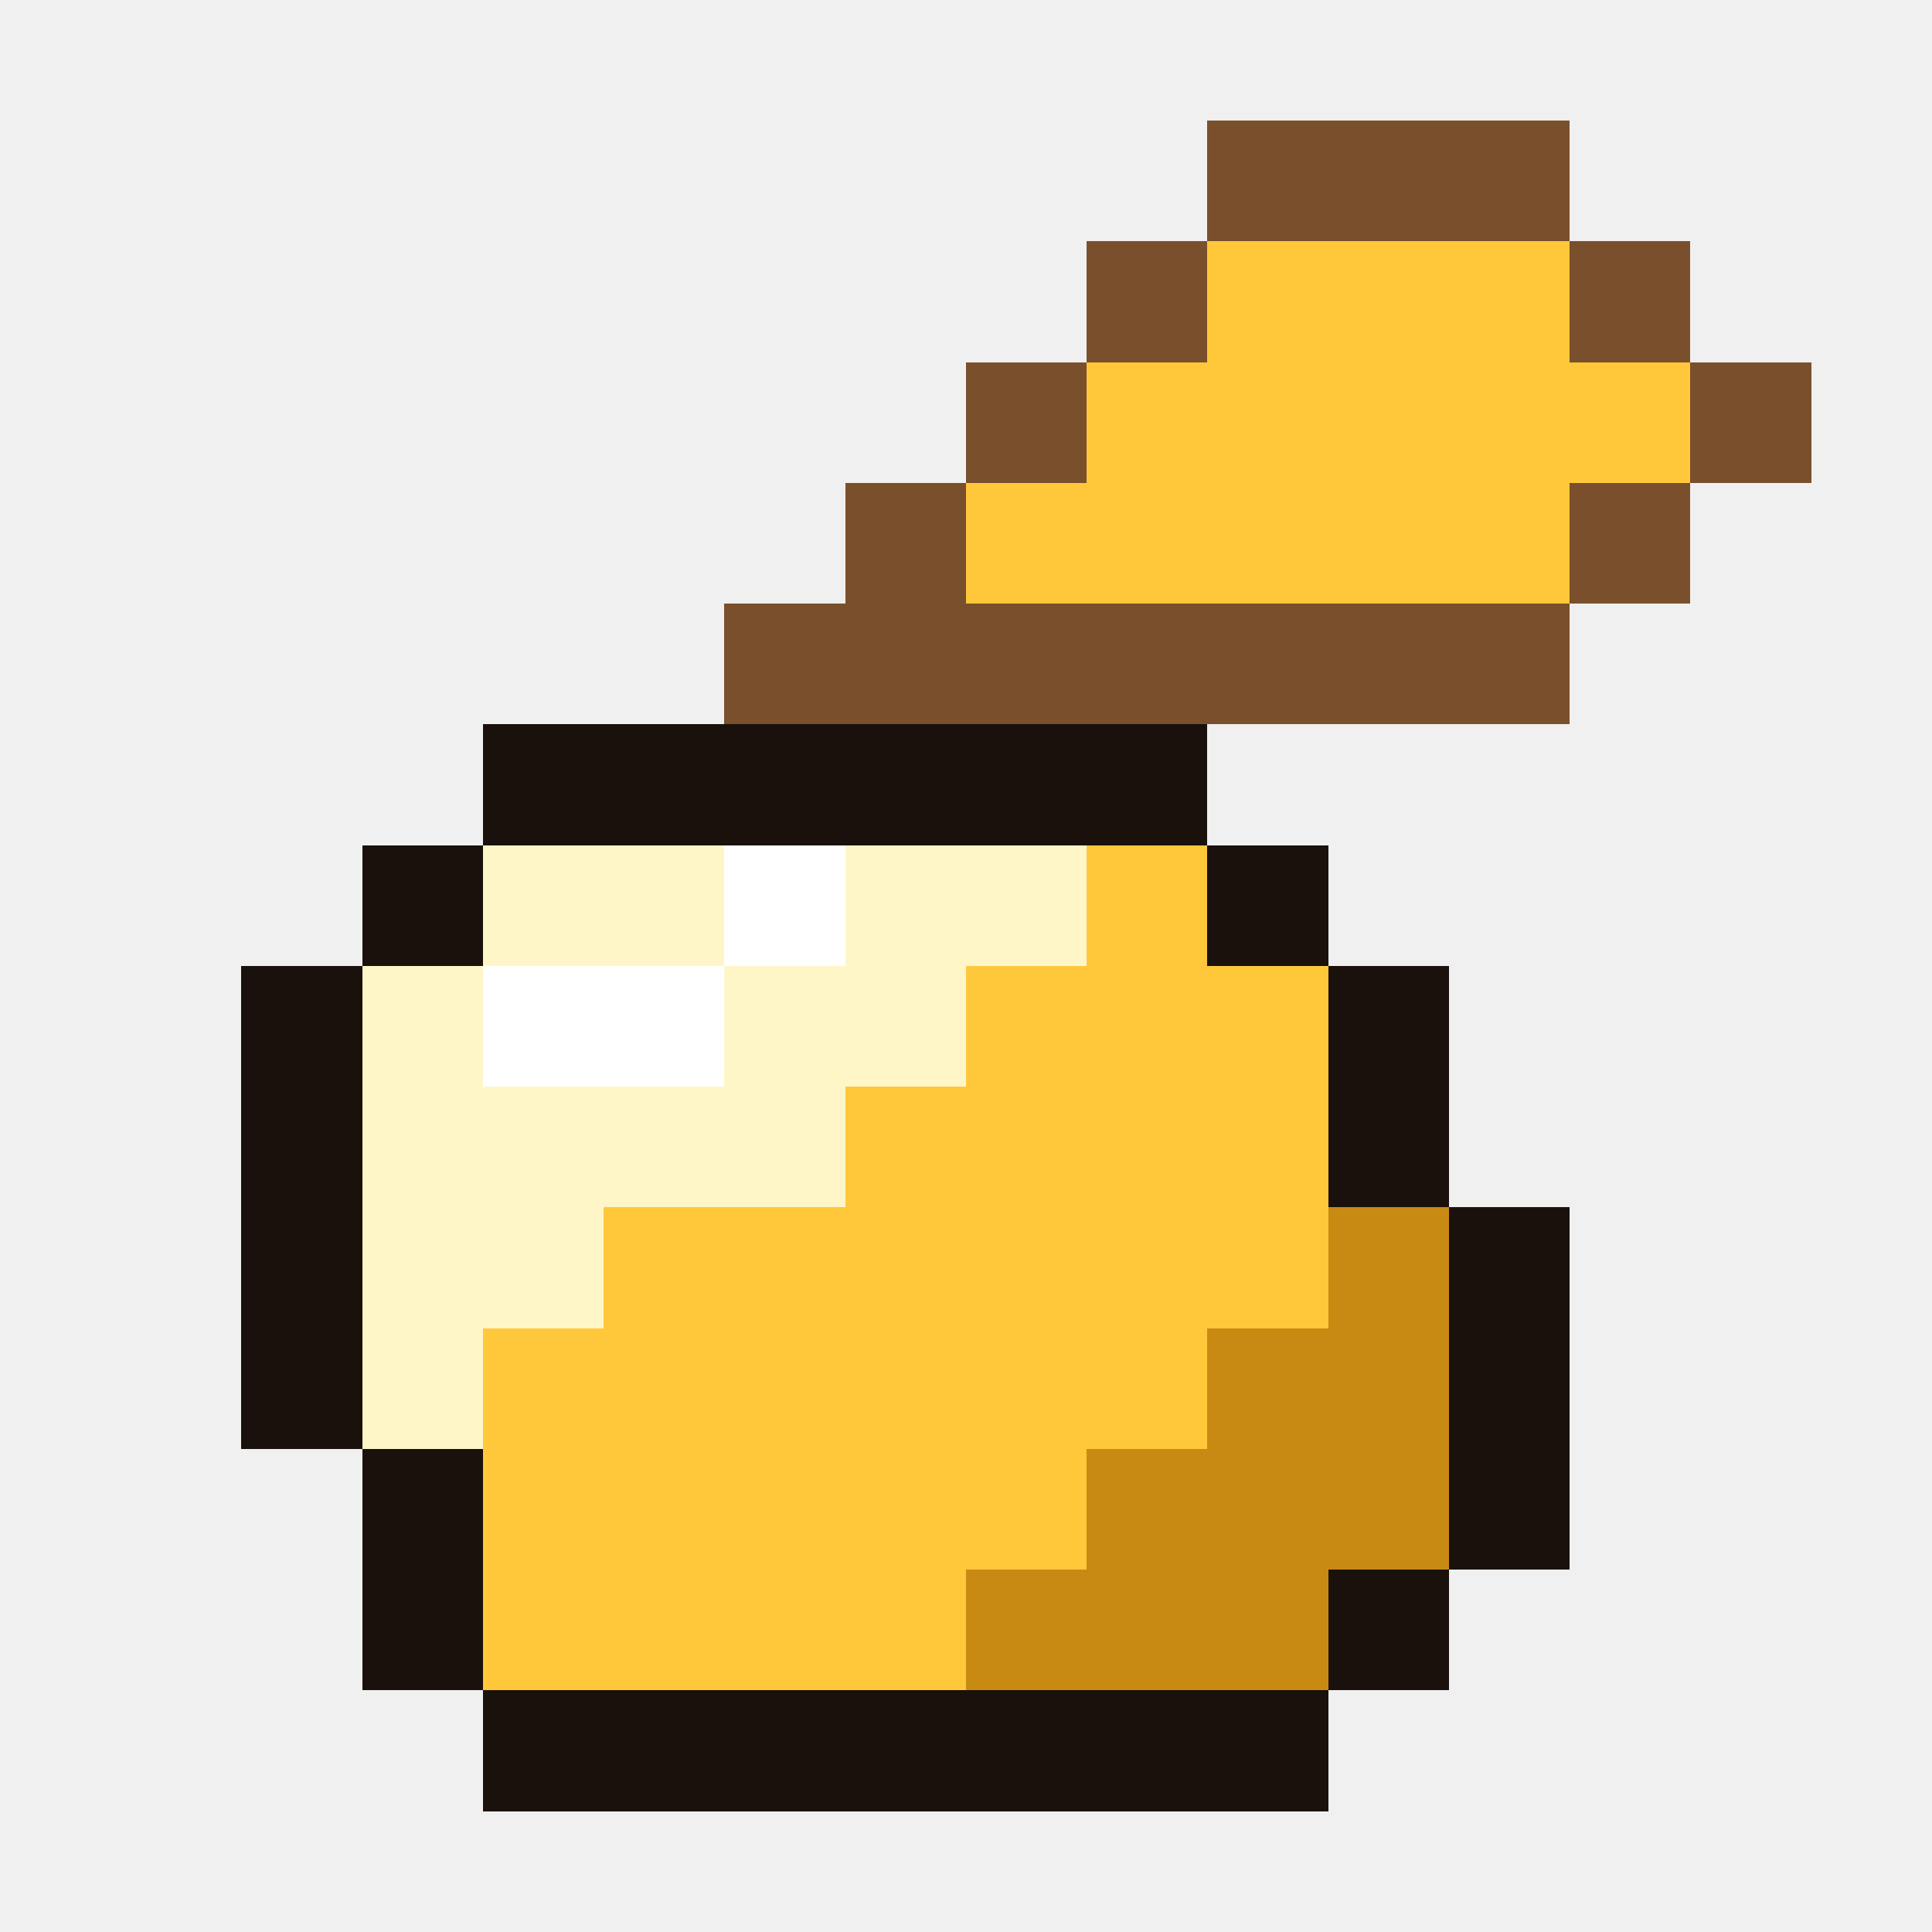
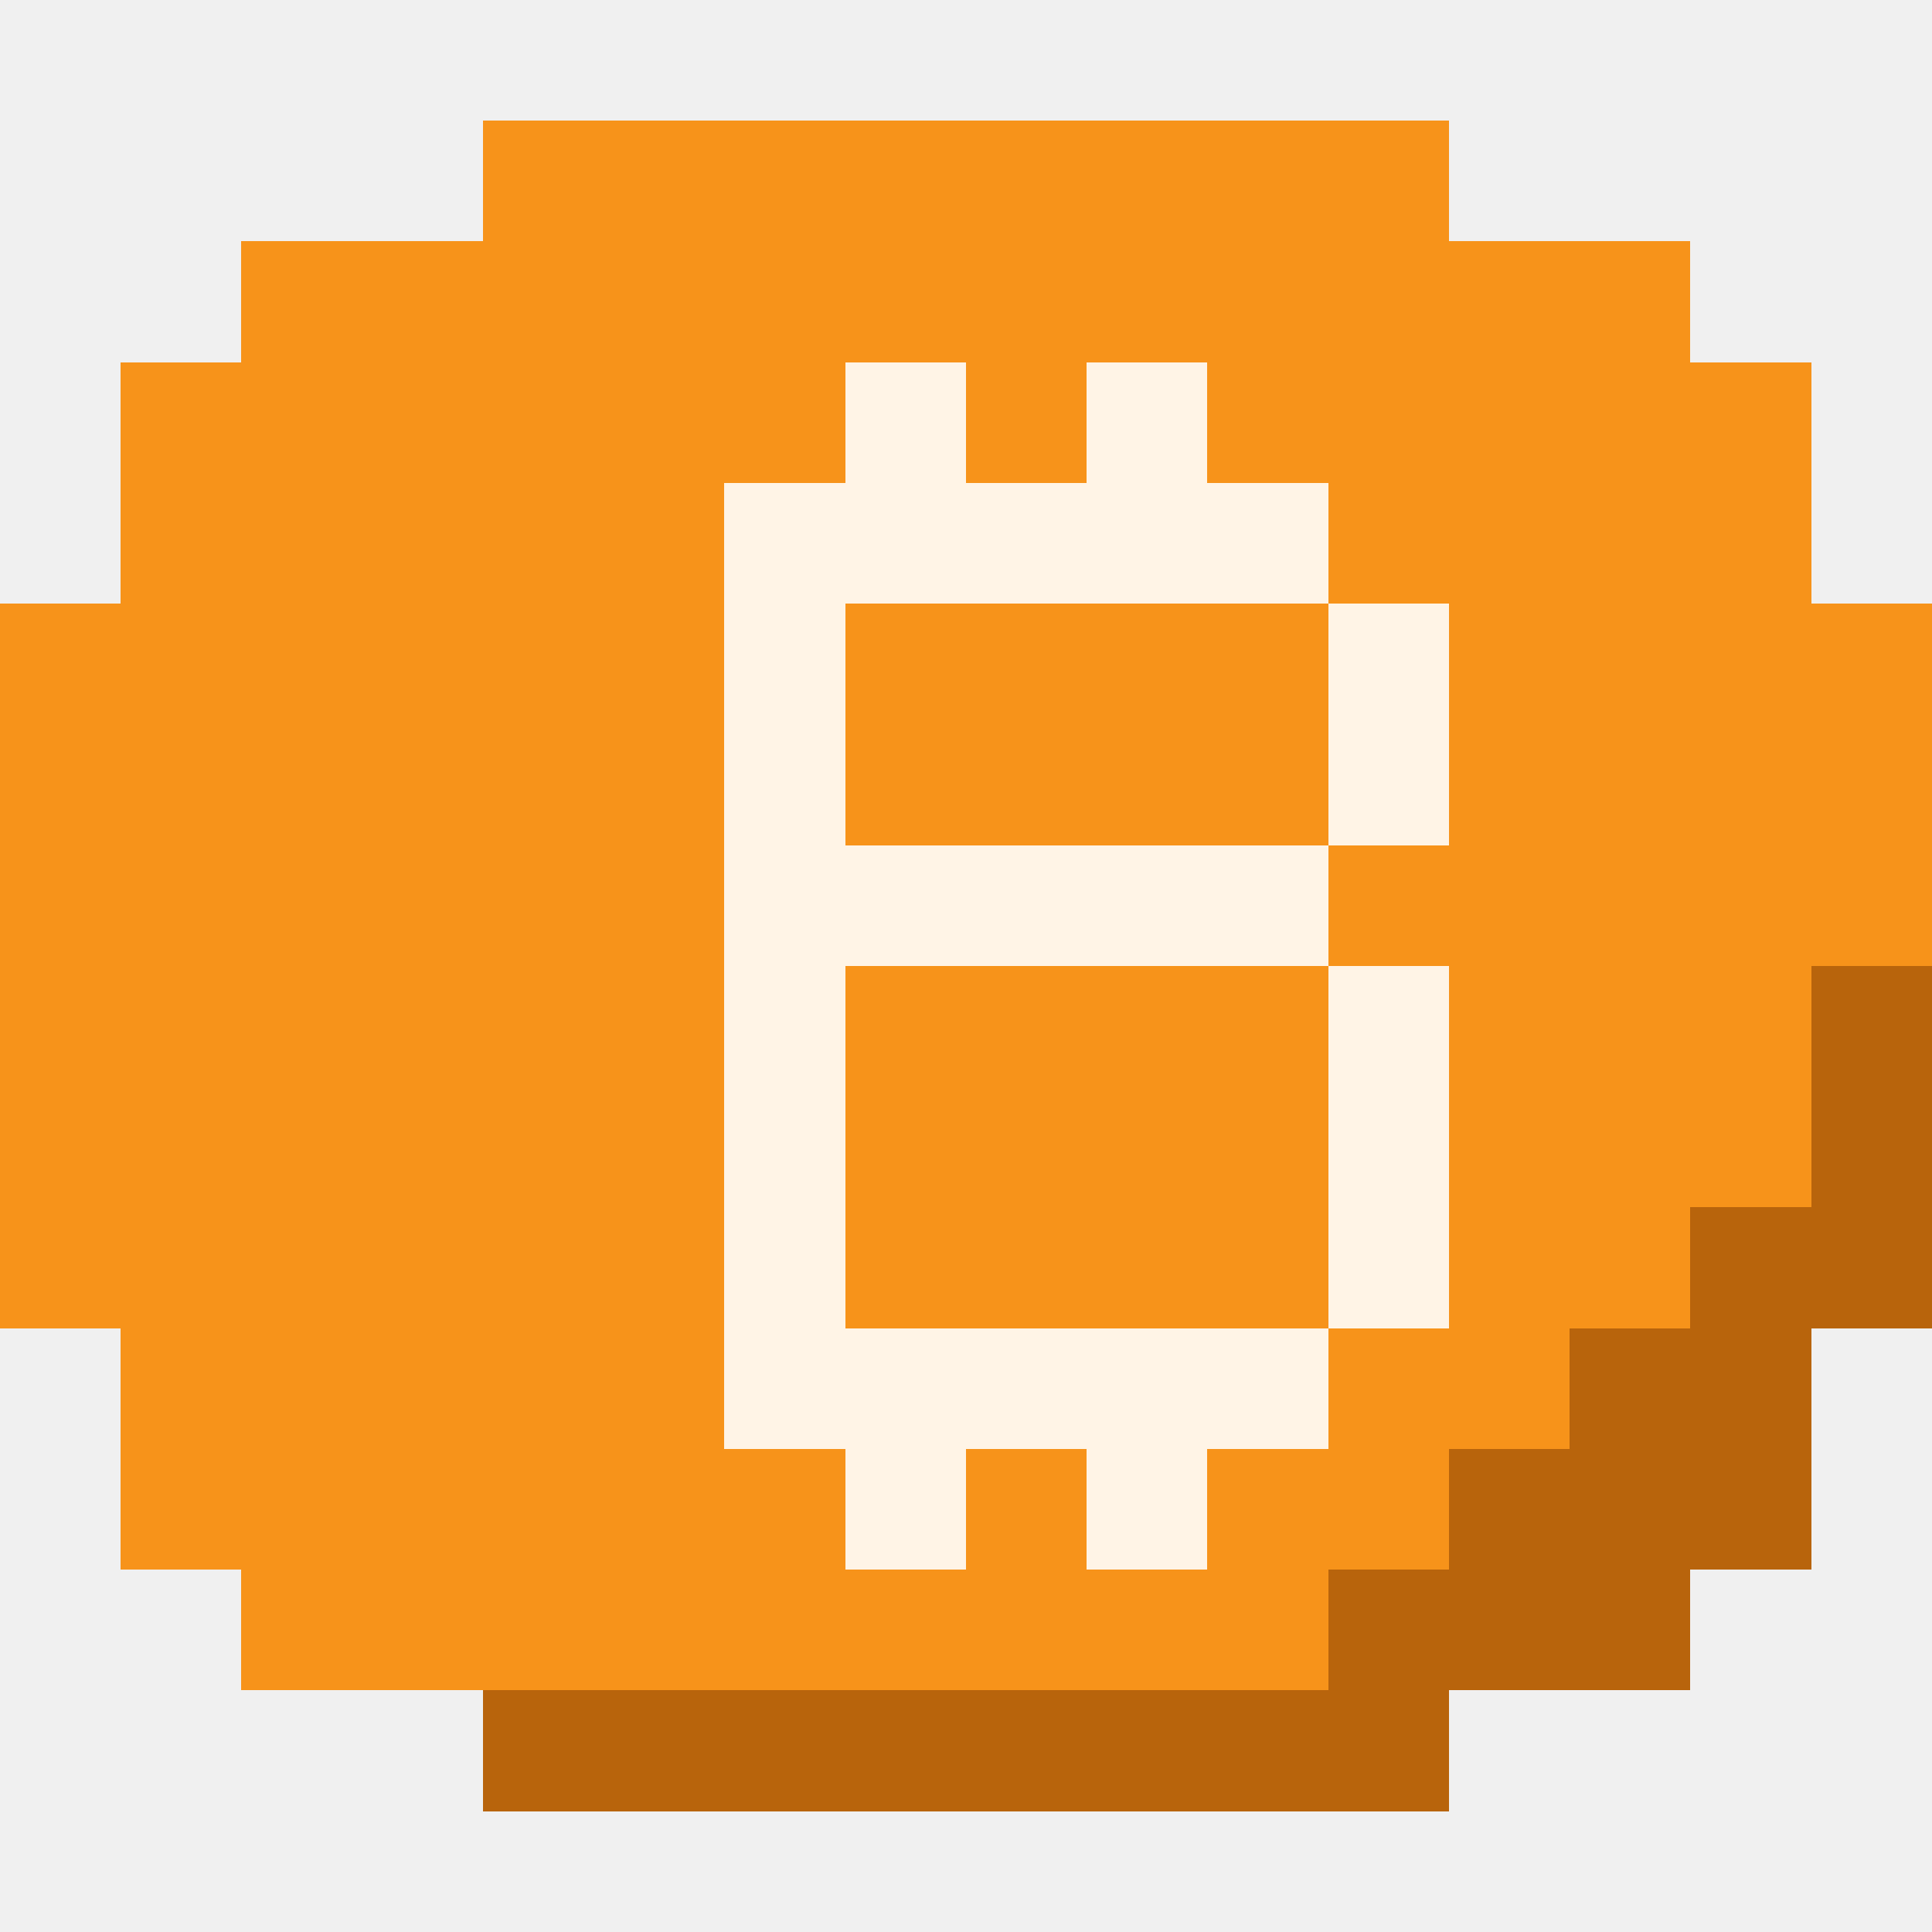
<svg xmlns="http://www.w3.org/2000/svg" viewBox="0 0 64 64" shape-rendering="crispEdges">
-   <rect x="40" y="4" width="4" height="4" fill="#7a4f2c" />
-   <rect x="44" y="4" width="4" height="4" fill="#7a4f2c" />
-   <rect x="48" y="4" width="4" height="4" fill="#7a4f2c" />
-   <rect x="36" y="8" width="4" height="4" fill="#7a4f2c" />
-   <rect x="40" y="8" width="4" height="4" fill="#ffc83a" />
-   <rect x="44" y="8" width="4" height="4" fill="#ffc83a" />
-   <rect x="48" y="8" width="4" height="4" fill="#ffc83a" />
-   <rect x="52" y="8" width="4" height="4" fill="#7a4f2c" />
-   <rect x="32" y="12" width="4" height="4" fill="#7a4f2c" />
-   <rect x="36" y="12" width="4" height="4" fill="#ffc83a" />
-   <rect x="40" y="12" width="4" height="4" fill="#ffc83a" />
-   <rect x="44" y="12" width="4" height="4" fill="#ffc83a" />
-   <rect x="48" y="12" width="4" height="4" fill="#ffc83a" />
-   <rect x="52" y="12" width="4" height="4" fill="#ffc83a" />
-   <rect x="56" y="12" width="4" height="4" fill="#7a4f2c" />
-   <rect x="28" y="16" width="4" height="4" fill="#7a4f2c" />
-   <rect x="32" y="16" width="4" height="4" fill="#ffc83a" />
-   <rect x="36" y="16" width="4" height="4" fill="#ffc83a" />
-   <rect x="40" y="16" width="4" height="4" fill="#ffc83a" />
-   <rect x="44" y="16" width="4" height="4" fill="#ffc83a" />
-   <rect x="48" y="16" width="4" height="4" fill="#ffc83a" />
-   <rect x="52" y="16" width="4" height="4" fill="#7a4f2c" />
-   <rect x="24" y="20" width="4" height="4" fill="#7a4f2c" />
-   <rect x="28" y="20" width="4" height="4" fill="#7a4f2c" />
-   <rect x="32" y="20" width="4" height="4" fill="#7a4f2c" />
-   <rect x="36" y="20" width="4" height="4" fill="#7a4f2c" />
-   <rect x="40" y="20" width="4" height="4" fill="#7a4f2c" />
-   <rect x="44" y="20" width="4" height="4" fill="#7a4f2c" />
-   <rect x="48" y="20" width="4" height="4" fill="#7a4f2c" />
-   <rect x="16" y="24" width="4" height="4" fill="#1a110c" />
-   <rect x="20" y="24" width="4" height="4" fill="#1a110c" />
-   <rect x="24" y="24" width="4" height="4" fill="#1a110c" />
-   <rect x="28" y="24" width="4" height="4" fill="#1a110c" />
-   <rect x="32" y="24" width="4" height="4" fill="#1a110c" />
-   <rect x="36" y="24" width="4" height="4" fill="#1a110c" />
-   <rect x="12" y="28" width="4" height="4" fill="#1a110c" />
-   <rect x="16" y="28" width="4" height="4" fill="#fff6c8" />
-   <rect x="20" y="28" width="4" height="4" fill="#fff6c8" />
-   <rect x="24" y="28" width="4" height="4" fill="#ffffff" />
-   <rect x="28" y="28" width="4" height="4" fill="#fff6c8" />
-   <rect x="32" y="28" width="4" height="4" fill="#fff6c8" />
-   <rect x="36" y="28" width="4" height="4" fill="#ffc83a" />
-   <rect x="40" y="28" width="4" height="4" fill="#1a110c" />
-   <rect x="8" y="32" width="4" height="4" fill="#1a110c" />
-   <rect x="12" y="32" width="4" height="4" fill="#fff6c8" />
-   <rect x="16" y="32" width="4" height="4" fill="#ffffff" />
-   <rect x="20" y="32" width="4" height="4" fill="#ffffff" />
-   <rect x="24" y="32" width="4" height="4" fill="#fff6c8" />
-   <rect x="28" y="32" width="4" height="4" fill="#fff6c8" />
-   <rect x="32" y="32" width="4" height="4" fill="#ffc83a" />
-   <rect x="36" y="32" width="4" height="4" fill="#ffc83a" />
-   <rect x="40" y="32" width="4" height="4" fill="#ffc83a" />
-   <rect x="44" y="32" width="4" height="4" fill="#1a110c" />
-   <rect x="8" y="36" width="4" height="4" fill="#1a110c" />
-   <rect x="12" y="36" width="4" height="4" fill="#fff6c8" />
-   <rect x="16" y="36" width="4" height="4" fill="#fff6c8" />
-   <rect x="20" y="36" width="4" height="4" fill="#fff6c8" />
-   <rect x="24" y="36" width="4" height="4" fill="#fff6c8" />
-   <rect x="28" y="36" width="4" height="4" fill="#ffc83a" />
-   <rect x="32" y="36" width="4" height="4" fill="#ffc83a" />
-   <rect x="36" y="36" width="4" height="4" fill="#ffc83a" />
-   <rect x="40" y="36" width="4" height="4" fill="#ffc83a" />
-   <rect x="44" y="36" width="4" height="4" fill="#1a110c" />
-   <rect x="8" y="40" width="4" height="4" fill="#1a110c" />
-   <rect x="12" y="40" width="4" height="4" fill="#fff6c8" />
-   <rect x="16" y="40" width="4" height="4" fill="#fff6c8" />
-   <rect x="20" y="40" width="4" height="4" fill="#ffc83a" />
-   <rect x="24" y="40" width="4" height="4" fill="#ffc83a" />
-   <rect x="28" y="40" width="4" height="4" fill="#ffc83a" />
-   <rect x="32" y="40" width="4" height="4" fill="#ffc83a" />
-   <rect x="36" y="40" width="4" height="4" fill="#ffc83a" />
-   <rect x="40" y="40" width="4" height="4" fill="#ffc83a" />
-   <rect x="44" y="40" width="4" height="4" fill="#c98a14" />
-   <rect x="48" y="40" width="4" height="4" fill="#1a110c" />
-   <rect x="8" y="44" width="4" height="4" fill="#1a110c" />
-   <rect x="12" y="44" width="4" height="4" fill="#fff6c8" />
-   <rect x="16" y="44" width="4" height="4" fill="#ffc83a" />
-   <rect x="20" y="44" width="4" height="4" fill="#ffc83a" />
-   <rect x="24" y="44" width="4" height="4" fill="#ffc83a" />
-   <rect x="28" y="44" width="4" height="4" fill="#ffc83a" />
-   <rect x="32" y="44" width="4" height="4" fill="#ffc83a" />
-   <rect x="36" y="44" width="4" height="4" fill="#ffc83a" />
-   <rect x="40" y="44" width="4" height="4" fill="#c98a14" />
-   <rect x="44" y="44" width="4" height="4" fill="#c98a14" />
-   <rect x="48" y="44" width="4" height="4" fill="#1a110c" />
-   <rect x="12" y="48" width="4" height="4" fill="#1a110c" />
-   <rect x="16" y="48" width="4" height="4" fill="#ffc83a" />
-   <rect x="20" y="48" width="4" height="4" fill="#ffc83a" />
-   <rect x="24" y="48" width="4" height="4" fill="#ffc83a" />
-   <rect x="28" y="48" width="4" height="4" fill="#ffc83a" />
-   <rect x="32" y="48" width="4" height="4" fill="#ffc83a" />
-   <rect x="36" y="48" width="4" height="4" fill="#c98a14" />
-   <rect x="40" y="48" width="4" height="4" fill="#c98a14" />
-   <rect x="44" y="48" width="4" height="4" fill="#c98a14" />
-   <rect x="48" y="48" width="4" height="4" fill="#1a110c" />
-   <rect x="12" y="52" width="4" height="4" fill="#1a110c" />
-   <rect x="16" y="52" width="4" height="4" fill="#ffc83a" />
-   <rect x="20" y="52" width="4" height="4" fill="#ffc83a" />
-   <rect x="24" y="52" width="4" height="4" fill="#ffc83a" />
-   <rect x="28" y="52" width="4" height="4" fill="#ffc83a" />
-   <rect x="32" y="52" width="4" height="4" fill="#c98a14" />
-   <rect x="36" y="52" width="4" height="4" fill="#c98a14" />
-   <rect x="40" y="52" width="4" height="4" fill="#c98a14" />
-   <rect x="44" y="52" width="4" height="4" fill="#1a110c" />
-   <rect x="16" y="56" width="4" height="4" fill="#1a110c" />
-   <rect x="20" y="56" width="4" height="4" fill="#1a110c" />
-   <rect x="24" y="56" width="4" height="4" fill="#1a110c" />
-   <rect x="28" y="56" width="4" height="4" fill="#1a110c" />
-   <rect x="32" y="56" width="4" height="4" fill="#1a110c" />
-   <rect x="36" y="56" width="4" height="4" fill="#1a110c" />
-   <rect x="40" y="56" width="4" height="4" fill="#1a110c" />
+   <rect x="16" y="4" width="4" height="4" fill="#f7931a" />
+   <rect x="20" y="4" width="4" height="4" fill="#f7931a" />
+   <rect x="24" y="4" width="4" height="4" fill="#f7931a" />
+   <rect x="28" y="4" width="4" height="4" fill="#f7931a" />
+   <rect x="32" y="4" width="4" height="4" fill="#f7931a" />
+   <rect x="36" y="4" width="4" height="4" fill="#f7931a" />
+   <rect x="40" y="4" width="4" height="4" fill="#f7931a" />
+   <rect x="44" y="4" width="4" height="4" fill="#f7931a" />
+   <rect x="8" y="8" width="4" height="4" fill="#f7931a" />
+   <rect x="12" y="8" width="4" height="4" fill="#f7931a" />
+   <rect x="16" y="8" width="4" height="4" fill="#f7931a" />
+   <rect x="20" y="8" width="4" height="4" fill="#f7931a" />
+   <rect x="24" y="8" width="4" height="4" fill="#f7931a" />
+   <rect x="28" y="8" width="4" height="4" fill="#f7931a" />
+   <rect x="32" y="8" width="4" height="4" fill="#f7931a" />
+   <rect x="36" y="8" width="4" height="4" fill="#f7931a" />
+   <rect x="40" y="8" width="4" height="4" fill="#f7931a" />
+   <rect x="44" y="8" width="4" height="4" fill="#f7931a" />
+   <rect x="48" y="8" width="4" height="4" fill="#f7931a" />
+   <rect x="52" y="8" width="4" height="4" fill="#f7931a" />
+   <rect x="4" y="12" width="4" height="4" fill="#f7931a" />
+   <rect x="8" y="12" width="4" height="4" fill="#f7931a" />
+   <rect x="12" y="12" width="4" height="4" fill="#f7931a" />
+   <rect x="16" y="12" width="4" height="4" fill="#f7931a" />
+   <rect x="20" y="12" width="4" height="4" fill="#f7931a" />
+   <rect x="24" y="12" width="4" height="4" fill="#f7931a" />
+   <rect x="28" y="12" width="4" height="4" fill="#fff4e6" />
+   <rect x="32" y="12" width="4" height="4" fill="#f7931a" />
+   <rect x="36" y="12" width="4" height="4" fill="#fff4e6" />
+   <rect x="40" y="12" width="4" height="4" fill="#f7931a" />
+   <rect x="44" y="12" width="4" height="4" fill="#f7931a" />
+   <rect x="48" y="12" width="4" height="4" fill="#f7931a" />
+   <rect x="52" y="12" width="4" height="4" fill="#f7931a" />
+   <rect x="56" y="12" width="4" height="4" fill="#f7931a" />
+   <rect x="4" y="16" width="4" height="4" fill="#f7931a" />
+   <rect x="8" y="16" width="4" height="4" fill="#f7931a" />
+   <rect x="12" y="16" width="4" height="4" fill="#f7931a" />
+   <rect x="16" y="16" width="4" height="4" fill="#f7931a" />
+   <rect x="20" y="16" width="4" height="4" fill="#f7931a" />
+   <rect x="24" y="16" width="4" height="4" fill="#fff4e6" />
+   <rect x="28" y="16" width="4" height="4" fill="#fff4e6" />
+   <rect x="32" y="16" width="4" height="4" fill="#fff4e6" />
+   <rect x="36" y="16" width="4" height="4" fill="#fff4e6" />
+   <rect x="40" y="16" width="4" height="4" fill="#fff4e6" />
+   <rect x="44" y="16" width="4" height="4" fill="#f7931a" />
+   <rect x="48" y="16" width="4" height="4" fill="#f7931a" />
+   <rect x="52" y="16" width="4" height="4" fill="#f7931a" />
+   <rect x="56" y="16" width="4" height="4" fill="#f7931a" />
+   <rect x="0" y="20" width="4" height="4" fill="#f7931a" />
+   <rect x="4" y="20" width="4" height="4" fill="#f7931a" />
+   <rect x="8" y="20" width="4" height="4" fill="#f7931a" />
+   <rect x="12" y="20" width="4" height="4" fill="#f7931a" />
+   <rect x="16" y="20" width="4" height="4" fill="#f7931a" />
+   <rect x="20" y="20" width="4" height="4" fill="#f7931a" />
+   <rect x="24" y="20" width="4" height="4" fill="#fff4e6" />
+   <rect x="28" y="20" width="4" height="4" fill="#f7931a" />
+   <rect x="32" y="20" width="4" height="4" fill="#f7931a" />
+   <rect x="36" y="20" width="4" height="4" fill="#f7931a" />
+   <rect x="40" y="20" width="4" height="4" fill="#f7931a" />
+   <rect x="44" y="20" width="4" height="4" fill="#fff4e6" />
+   <rect x="48" y="20" width="4" height="4" fill="#f7931a" />
+   <rect x="52" y="20" width="4" height="4" fill="#f7931a" />
+   <rect x="56" y="20" width="4" height="4" fill="#f7931a" />
+   <rect x="60" y="20" width="4" height="4" fill="#f7931a" />
+   <rect x="0" y="24" width="4" height="4" fill="#f7931a" />
+   <rect x="4" y="24" width="4" height="4" fill="#f7931a" />
+   <rect x="8" y="24" width="4" height="4" fill="#f7931a" />
+   <rect x="12" y="24" width="4" height="4" fill="#f7931a" />
+   <rect x="16" y="24" width="4" height="4" fill="#f7931a" />
+   <rect x="20" y="24" width="4" height="4" fill="#f7931a" />
+   <rect x="24" y="24" width="4" height="4" fill="#fff4e6" />
+   <rect x="28" y="24" width="4" height="4" fill="#f7931a" />
+   <rect x="32" y="24" width="4" height="4" fill="#f7931a" />
+   <rect x="36" y="24" width="4" height="4" fill="#f7931a" />
+   <rect x="40" y="24" width="4" height="4" fill="#f7931a" />
+   <rect x="44" y="24" width="4" height="4" fill="#fff4e6" />
+   <rect x="48" y="24" width="4" height="4" fill="#f7931a" />
+   <rect x="52" y="24" width="4" height="4" fill="#f7931a" />
+   <rect x="56" y="24" width="4" height="4" fill="#f7931a" />
+   <rect x="60" y="24" width="4" height="4" fill="#f7931a" />
+   <rect x="0" y="28" width="4" height="4" fill="#f7931a" />
+   <rect x="4" y="28" width="4" height="4" fill="#f7931a" />
+   <rect x="8" y="28" width="4" height="4" fill="#f7931a" />
+   <rect x="12" y="28" width="4" height="4" fill="#f7931a" />
+   <rect x="16" y="28" width="4" height="4" fill="#f7931a" />
+   <rect x="20" y="28" width="4" height="4" fill="#f7931a" />
+   <rect x="24" y="28" width="4" height="4" fill="#fff4e6" />
+   <rect x="28" y="28" width="4" height="4" fill="#fff4e6" />
+   <rect x="32" y="28" width="4" height="4" fill="#fff4e6" />
+   <rect x="36" y="28" width="4" height="4" fill="#fff4e6" />
+   <rect x="40" y="28" width="4" height="4" fill="#fff4e6" />
+   <rect x="44" y="28" width="4" height="4" fill="#f7931a" />
+   <rect x="48" y="28" width="4" height="4" fill="#f7931a" />
+   <rect x="52" y="28" width="4" height="4" fill="#f7931a" />
+   <rect x="56" y="28" width="4" height="4" fill="#f7931a" />
+   <rect x="60" y="28" width="4" height="4" fill="#f7931a" />
+   <rect x="0" y="32" width="4" height="4" fill="#f7931a" />
+   <rect x="4" y="32" width="4" height="4" fill="#f7931a" />
+   <rect x="8" y="32" width="4" height="4" fill="#f7931a" />
+   <rect x="12" y="32" width="4" height="4" fill="#f7931a" />
+   <rect x="16" y="32" width="4" height="4" fill="#f7931a" />
+   <rect x="20" y="32" width="4" height="4" fill="#f7931a" />
+   <rect x="24" y="32" width="4" height="4" fill="#fff4e6" />
+   <rect x="28" y="32" width="4" height="4" fill="#f7931a" />
+   <rect x="32" y="32" width="4" height="4" fill="#f7931a" />
+   <rect x="36" y="32" width="4" height="4" fill="#f7931a" />
+   <rect x="40" y="32" width="4" height="4" fill="#f7931a" />
+   <rect x="44" y="32" width="4" height="4" fill="#fff4e6" />
+   <rect x="48" y="32" width="4" height="4" fill="#f7931a" />
+   <rect x="52" y="32" width="4" height="4" fill="#f7931a" />
+   <rect x="56" y="32" width="4" height="4" fill="#f7931a" />
+   <rect x="60" y="32" width="4" height="4" fill="#b8640c" />
+   <rect x="0" y="36" width="4" height="4" fill="#f7931a" />
+   <rect x="4" y="36" width="4" height="4" fill="#f7931a" />
+   <rect x="8" y="36" width="4" height="4" fill="#f7931a" />
+   <rect x="12" y="36" width="4" height="4" fill="#f7931a" />
+   <rect x="16" y="36" width="4" height="4" fill="#f7931a" />
+   <rect x="20" y="36" width="4" height="4" fill="#f7931a" />
+   <rect x="24" y="36" width="4" height="4" fill="#fff4e6" />
+   <rect x="28" y="36" width="4" height="4" fill="#f7931a" />
+   <rect x="32" y="36" width="4" height="4" fill="#f7931a" />
+   <rect x="36" y="36" width="4" height="4" fill="#f7931a" />
+   <rect x="40" y="36" width="4" height="4" fill="#f7931a" />
+   <rect x="44" y="36" width="4" height="4" fill="#fff4e6" />
+   <rect x="48" y="36" width="4" height="4" fill="#f7931a" />
+   <rect x="52" y="36" width="4" height="4" fill="#f7931a" />
+   <rect x="56" y="36" width="4" height="4" fill="#f7931a" />
+   <rect x="60" y="36" width="4" height="4" fill="#b8640c" />
+   <rect x="0" y="40" width="4" height="4" fill="#f7931a" />
+   <rect x="4" y="40" width="4" height="4" fill="#f7931a" />
+   <rect x="8" y="40" width="4" height="4" fill="#f7931a" />
+   <rect x="12" y="40" width="4" height="4" fill="#f7931a" />
+   <rect x="16" y="40" width="4" height="4" fill="#f7931a" />
+   <rect x="20" y="40" width="4" height="4" fill="#f7931a" />
+   <rect x="24" y="40" width="4" height="4" fill="#fff4e6" />
+   <rect x="28" y="40" width="4" height="4" fill="#f7931a" />
+   <rect x="32" y="40" width="4" height="4" fill="#f7931a" />
+   <rect x="36" y="40" width="4" height="4" fill="#f7931a" />
+   <rect x="40" y="40" width="4" height="4" fill="#f7931a" />
+   <rect x="44" y="40" width="4" height="4" fill="#fff4e6" />
+   <rect x="48" y="40" width="4" height="4" fill="#f7931a" />
+   <rect x="52" y="40" width="4" height="4" fill="#f7931a" />
+   <rect x="56" y="40" width="4" height="4" fill="#b8640c" />
+   <rect x="60" y="40" width="4" height="4" fill="#b8640c" />
+   <rect x="4" y="44" width="4" height="4" fill="#f7931a" />
+   <rect x="8" y="44" width="4" height="4" fill="#f7931a" />
+   <rect x="12" y="44" width="4" height="4" fill="#f7931a" />
+   <rect x="16" y="44" width="4" height="4" fill="#f7931a" />
+   <rect x="20" y="44" width="4" height="4" fill="#f7931a" />
+   <rect x="24" y="44" width="4" height="4" fill="#fff4e6" />
+   <rect x="28" y="44" width="4" height="4" fill="#fff4e6" />
+   <rect x="32" y="44" width="4" height="4" fill="#fff4e6" />
+   <rect x="36" y="44" width="4" height="4" fill="#fff4e6" />
+   <rect x="40" y="44" width="4" height="4" fill="#fff4e6" />
+   <rect x="44" y="44" width="4" height="4" fill="#f7931a" />
+   <rect x="48" y="44" width="4" height="4" fill="#f7931a" />
+   <rect x="52" y="44" width="4" height="4" fill="#b8640c" />
+   <rect x="56" y="44" width="4" height="4" fill="#b8640c" />
+   <rect x="4" y="48" width="4" height="4" fill="#f7931a" />
+   <rect x="8" y="48" width="4" height="4" fill="#f7931a" />
+   <rect x="12" y="48" width="4" height="4" fill="#f7931a" />
+   <rect x="16" y="48" width="4" height="4" fill="#f7931a" />
+   <rect x="20" y="48" width="4" height="4" fill="#f7931a" />
+   <rect x="24" y="48" width="4" height="4" fill="#f7931a" />
+   <rect x="28" y="48" width="4" height="4" fill="#fff4e6" />
+   <rect x="32" y="48" width="4" height="4" fill="#f7931a" />
+   <rect x="36" y="48" width="4" height="4" fill="#fff4e6" />
+   <rect x="40" y="48" width="4" height="4" fill="#f7931a" />
+   <rect x="44" y="48" width="4" height="4" fill="#f7931a" />
+   <rect x="48" y="48" width="4" height="4" fill="#b8640c" />
+   <rect x="52" y="48" width="4" height="4" fill="#b8640c" />
+   <rect x="56" y="48" width="4" height="4" fill="#b8640c" />
+   <rect x="8" y="52" width="4" height="4" fill="#f7931a" />
+   <rect x="12" y="52" width="4" height="4" fill="#f7931a" />
+   <rect x="16" y="52" width="4" height="4" fill="#f7931a" />
+   <rect x="20" y="52" width="4" height="4" fill="#f7931a" />
+   <rect x="24" y="52" width="4" height="4" fill="#f7931a" />
+   <rect x="28" y="52" width="4" height="4" fill="#f7931a" />
+   <rect x="32" y="52" width="4" height="4" fill="#f7931a" />
+   <rect x="36" y="52" width="4" height="4" fill="#f7931a" />
+   <rect x="40" y="52" width="4" height="4" fill="#f7931a" />
+   <rect x="44" y="52" width="4" height="4" fill="#b8640c" />
+   <rect x="48" y="52" width="4" height="4" fill="#b8640c" />
+   <rect x="52" y="52" width="4" height="4" fill="#b8640c" />
+   <rect x="16" y="56" width="4" height="4" fill="#b8640c" />
+   <rect x="20" y="56" width="4" height="4" fill="#b8640c" />
+   <rect x="24" y="56" width="4" height="4" fill="#b8640c" />
+   <rect x="28" y="56" width="4" height="4" fill="#b8640c" />
+   <rect x="32" y="56" width="4" height="4" fill="#b8640c" />
+   <rect x="36" y="56" width="4" height="4" fill="#b8640c" />
+   <rect x="40" y="56" width="4" height="4" fill="#b8640c" />
+   <rect x="44" y="56" width="4" height="4" fill="#b8640c" />
</svg>
